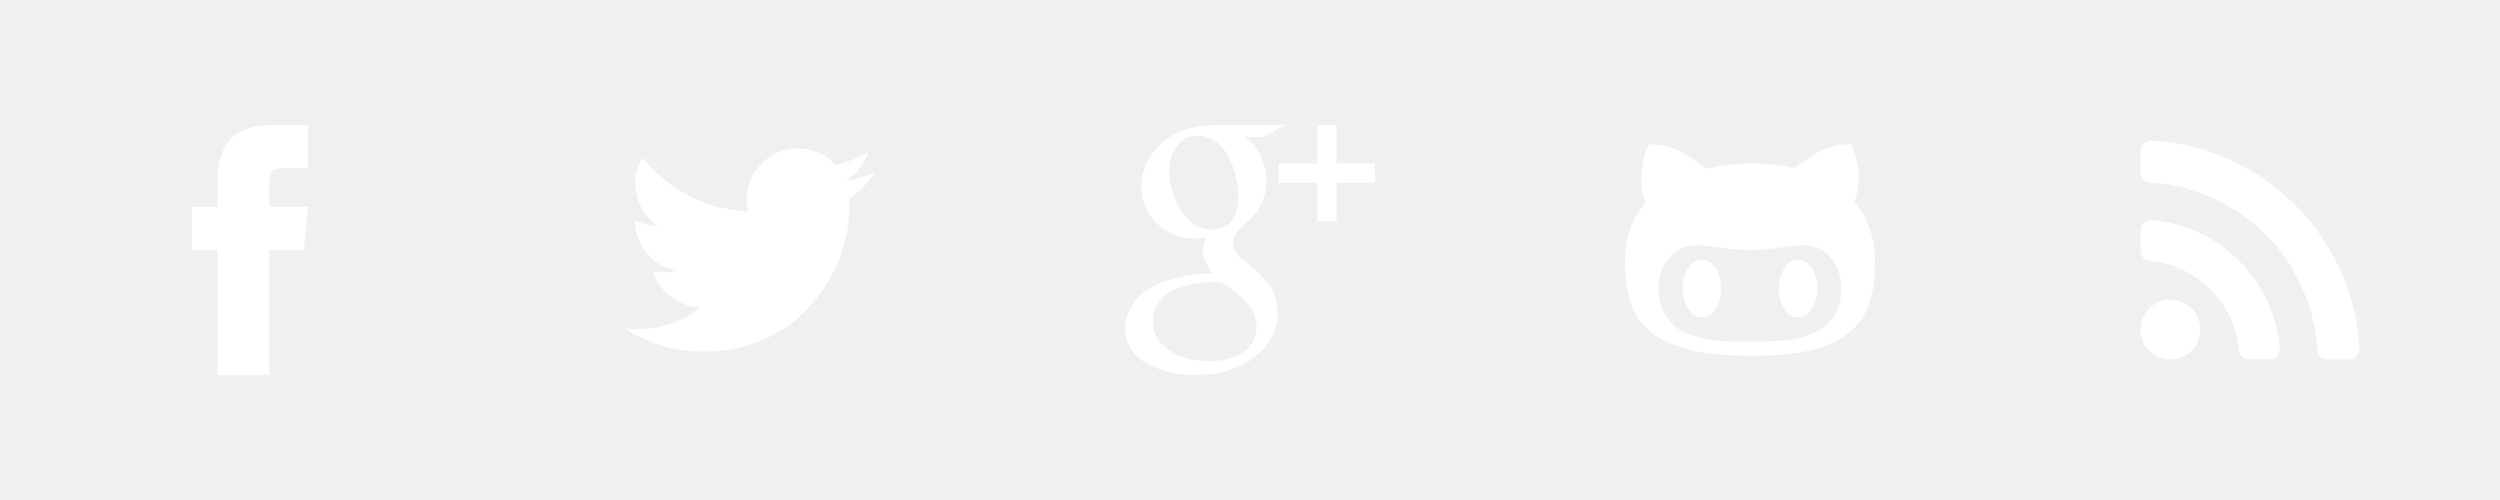
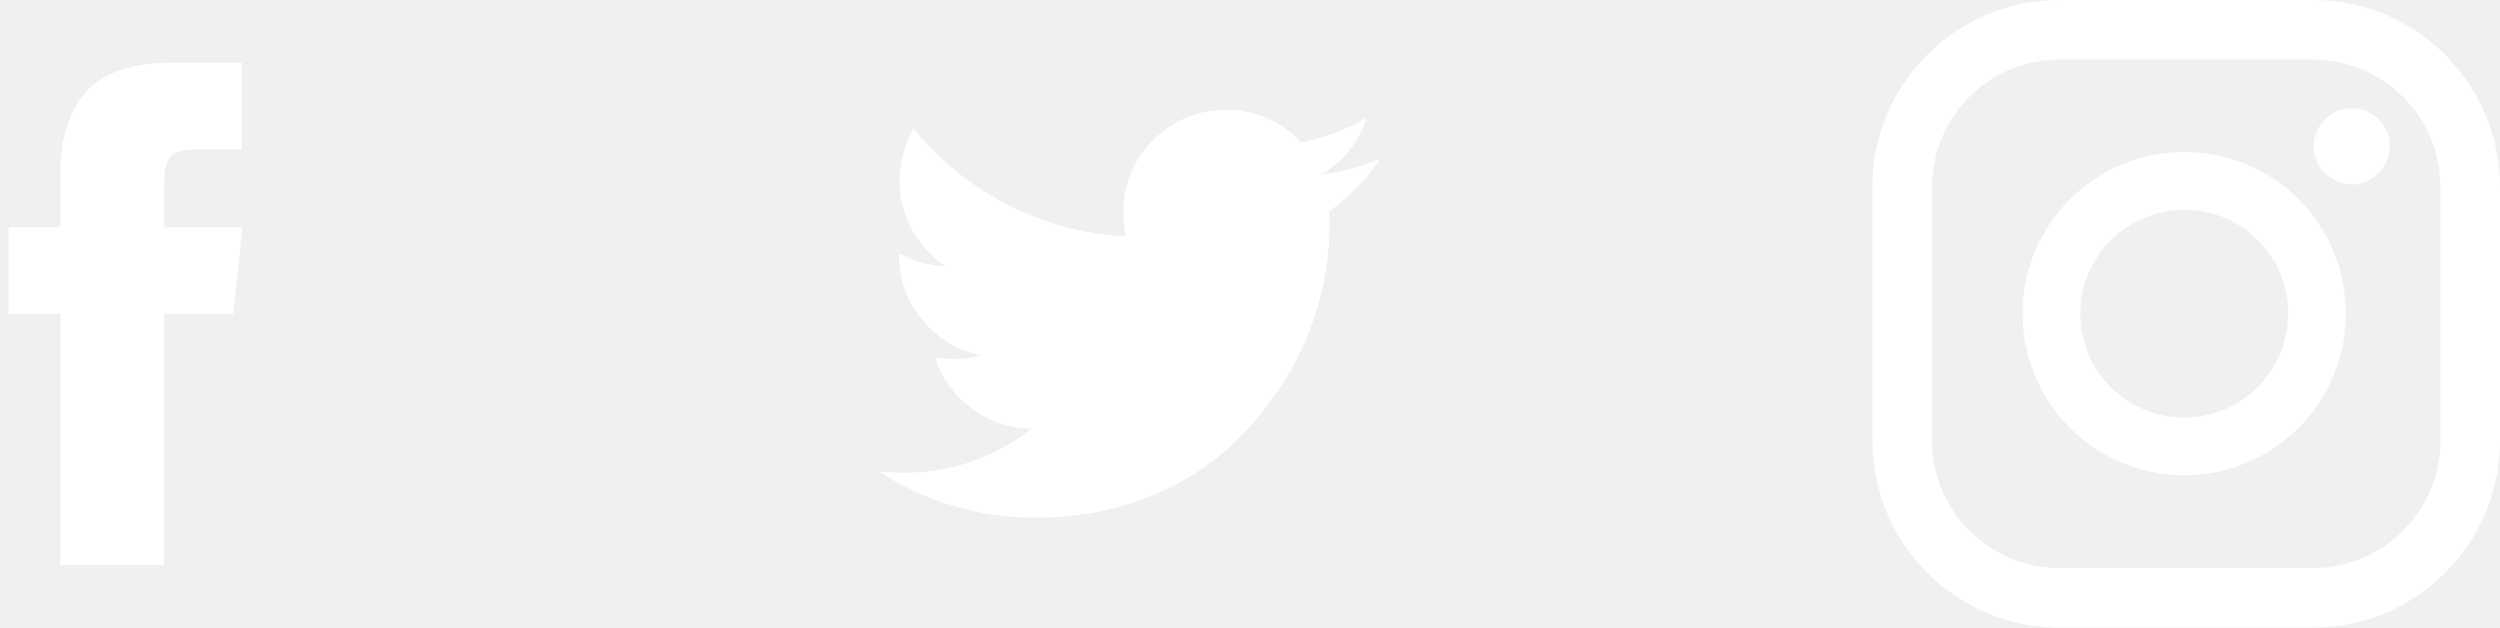
- <svg xmlns="http://www.w3.org/2000/svg" version="1.1" x="0px" y="0px" width="480px" height="96px" viewBox="0 0 480 96" enable-background="new 0 0 480 96" xml:space="preserve">
-   <g id="Layer_1">
- </g>
-   <g id="Layer_2">
-     <path fill="#FFFFFF" d="M51.7,39.729v-4.134c0-0.622,0.029-1.1,0.085-1.442c0.059-0.338,0.188-0.674,0.394-1.005   c0.207-0.33,0.534-0.553,0.989-0.684c0.457-0.125,1.066-0.189,1.824-0.189h4.129V24h-6.61c-3.824,0-6.572,0.907-8.24,2.719   c-1.667,1.819-2.504,4.494-2.504,8.029v4.978h-4.951V48h4.95v24H51.7V48h6.609l0.875-8.271H51.7z" />
-     <path fill="#FFFFFF" d="M168,33.143c-1.89,0.811-3.779,1.316-5.664,1.523c2.129-1.282,3.573-3.089,4.325-5.422   c-1.957,1.153-4.032,1.948-6.249,2.377c-1.947-2.072-4.343-3.113-7.188-3.113c-2.725,0-5.039,0.959-6.965,2.876   c-1.911,1.921-2.874,4.241-2.874,6.958c0,0.734,0.079,1.484,0.242,2.255c-4.017-0.205-7.784-1.213-11.314-3.03   c-3.52-1.816-6.511-4.24-8.964-7.263c-0.894,1.522-1.344,3.179-1.344,4.964c0,1.688,0.395,3.247,1.189,4.689   c0.793,1.442,1.852,2.607,3.203,3.501c-1.587-0.06-3.068-0.477-4.451-1.248v0.122c0,2.371,0.748,4.457,2.234,6.258   c1.499,1.793,3.375,2.927,5.657,3.395c-0.855,0.217-1.722,0.335-2.591,0.335c-0.566,0-1.193-0.05-1.856-0.156   c0.629,1.976,1.786,3.591,3.473,4.856c1.691,1.275,3.592,1.924,5.725,1.971c-3.575,2.796-7.645,4.2-12.212,4.2   c-0.875,0-1.667-0.036-2.375-0.129c4.566,2.953,9.603,4.43,15.1,4.43c3.5,0,6.776-0.553,9.845-1.659   c3.064-1.106,5.684-2.589,7.852-4.448c2.175-1.856,4.046-3.986,5.623-6.405c1.573-2.423,2.746-4.945,3.517-7.568   c0.772-2.637,1.161-5.264,1.161-7.902c0-0.573-0.014-0.997-0.034-1.286C164.997,36.822,166.643,35.128,168,33.143z" />
-     <g>
-       <path fill="#FFFFFF" d="M243.614,54.564c-0.515-0.668-1.073-1.314-1.688-1.911c-0.613-0.576-1.226-1.102-1.846-1.598    c-0.614-0.473-1.176-0.941-1.691-1.373c-0.501-0.454-0.919-0.92-1.241-1.397c-0.311-0.474-0.473-0.966-0.473-1.461    c0-0.697,0.227-1.35,0.66-1.957c0.443-0.596,0.98-1.184,1.615-1.76c0.634-0.564,1.267-1.179,1.901-1.856    c0.635-0.677,1.175-1.565,1.615-2.668c0.444-1.104,0.67-2.368,0.67-3.795c0-1.689-0.375-3.311-1.125-4.875    c-0.76-1.552-1.816-2.768-3.177-3.633h3.891l3.908-2.28h-12.607c-1.785,0-3.587,0.19-5.393,0.582    c-2.673,0.593-4.923,1.952-6.75,4.08c-1.827,2.128-2.739,4.53-2.739,7.223c0,2.853,1.025,5.219,3.072,7.1    c2.042,1.88,4.501,2.821,7.366,2.821c0.581,0,1.257-0.05,2.025-0.145c-0.042,0.157-0.11,0.366-0.203,0.625    c-0.096,0.258-0.172,0.468-0.234,0.616c-0.052,0.157-0.098,0.345-0.143,0.563c-0.041,0.227-0.064,0.448-0.064,0.68    c0,1.266,0.625,2.707,1.85,4.303c-1.458,0.042-2.906,0.156-4.32,0.384c-1.427,0.225-2.922,0.562-4.473,1.036    c-1.563,0.467-2.954,1.158-4.188,2.052c-1.225,0.896-2.146,1.964-2.77,3.188c-0.708,1.418-1.061,2.725-1.061,3.896    c0,1.297,0.285,2.445,0.867,3.508c0.572,1.042,1.314,1.891,2.223,2.568c0.897,0.66,1.945,1.223,3.125,1.658    c1.178,0.46,2.349,0.785,3.517,0.976c1.167,0.19,2.315,0.284,3.446,0.284c5.156,0,9.191-1.261,12.116-3.785    c2.695-2.344,4.037-5.037,4.037-8.122c0-1.111-0.152-2.119-0.476-3.083C244.545,56.064,244.126,55.255,243.614,54.564z     M232.498,44.083c-0.98,0-1.917-0.251-2.805-0.75c-0.876-0.506-1.636-1.151-2.249-1.948c-0.613-0.798-1.152-1.702-1.617-2.705    c-0.454-0.994-0.8-1.997-1.018-2.991c-0.226-1.003-0.331-1.959-0.331-2.856c0-1.849,0.483-3.438,1.465-4.76    c0.983-1.332,2.366-1.988,4.161-1.988c1.27,0,2.416,0.394,3.446,1.175c1.033,0.791,1.834,1.786,2.418,3.001    c0.588,1.215,1.037,2.463,1.359,3.767c0.311,1.294,0.471,2.52,0.471,3.682c0,1.921-0.419,3.468-1.25,4.625    C235.713,43.501,234.356,44.083,232.498,44.083z M240.471,65.732c-0.534,0.92-1.245,1.624-2.156,2.138    c-0.897,0.515-1.871,0.888-2.891,1.128c-1.031,0.239-2.121,0.344-3.25,0.344c-1.226,0-2.456-0.145-3.661-0.427    c-1.212-0.288-2.368-0.72-3.484-1.316c-1.104-0.575-1.996-1.399-2.68-2.43c-0.683-1.029-1.025-2.178-1.025-3.491    c0-1.158,0.258-2.188,0.786-3.089c0.518-0.896,1.177-1.632,1.992-2.157c0.803-0.548,1.743-0.982,2.821-1.344    c1.075-0.338,2.114-0.578,3.117-0.713c1.003-0.137,2.017-0.195,3.065-0.195c0.634,0,1.109,0.012,1.437,0.053    c0.116,0.061,0.405,0.277,0.884,0.609c0.469,0.322,0.783,0.551,0.943,0.656c0.165,0.103,0.465,0.334,0.894,0.656    c0.438,0.328,0.746,0.568,0.928,0.744c0.187,0.155,0.447,0.396,0.797,0.743c0.337,0.31,0.595,0.591,0.758,0.847    c0.164,0.236,0.369,0.527,0.607,0.864c0.239,0.356,0.404,0.688,0.509,1.008c0.094,0.308,0.188,0.661,0.267,1.036    c0.09,0.375,0.132,0.759,0.132,1.168C241.267,63.787,241.005,64.837,240.471,65.732z" />
-       <polygon fill="#FFFFFF" points="256.615,31.383 256.615,24 252.917,24 252.917,31.383 245.535,31.383 245.535,35.081     252.917,35.081 252.917,42.466 256.615,42.466 256.615,35.081 264,35.081 264,31.383   " />
-     </g>
-     <g>
-       <path fill="#FFFFFF" d="M416.731,57.531c-1.591,0-2.946,0.579-4.052,1.682c-1.128,1.125-1.677,2.466-1.677,4.054    c0,1.59,0.546,2.947,1.677,4.055c1.105,1.125,2.466,1.673,4.052,1.673c1.595,0,2.932-0.548,4.053-1.673    c1.107-1.107,1.662-2.467,1.662-4.055c0-1.591-0.555-2.932-1.662-4.054C419.663,58.109,418.327,57.531,416.731,57.531z" />
-       <path fill="#FFFFFF" d="M429.908,50.09c-2.241-2.275-4.825-4.076-7.737-5.417c-2.885-1.344-5.932-2.144-9.113-2.397h-0.146    c-0.507,0-0.95,0.166-1.278,0.502c-0.415,0.363-0.632,0.825-0.632,1.397v4.039c0,0.499,0.172,0.917,0.496,1.281    c0.322,0.358,0.734,0.551,1.231,0.595c4.555,0.425,8.438,2.277,11.672,5.504c3.226,3.234,5.061,7.118,5.507,11.674    c0.041,0.498,0.233,0.908,0.593,1.23c0.363,0.328,0.78,0.497,1.282,0.497h4.038c0.565,0,1.046-0.218,1.388-0.628    c0.396-0.408,0.545-0.871,0.526-1.427c-0.264-3.179-1.074-6.228-2.406-9.114C433.974,54.916,432.183,52.329,429.908,50.09z" />
-       <path fill="#FFFFFF" d="M449.416,52.045c-2.141-4.776-5.053-8.997-8.764-12.701c-3.717-3.715-7.926-6.639-12.698-8.759    c-4.75-2.131-9.752-3.323-14.954-3.588h-0.09c-0.509,0-0.955,0.184-1.316,0.541c-0.406,0.362-0.594,0.82-0.594,1.37v4.266    c0,0.496,0.175,0.932,0.51,1.296c0.354,0.367,0.772,0.566,1.272,0.588c4.28,0.253,8.338,1.275,12.196,3.048    c3.838,1.763,7.178,4.064,10.026,6.903c2.828,2.83,5.118,6.176,6.896,10.016c1.774,3.856,2.775,7.913,3.008,12.198    c0.033,0.498,0.218,0.914,0.586,1.271c0.362,0.331,0.813,0.507,1.324,0.507h4.275c0.545,0,1.005-0.186,1.363-0.589    c0.408-0.407,0.562-0.865,0.541-1.409C452.74,61.794,451.55,56.796,449.416,52.045z" />
-     </g>
-     <g>
-       <path fill="#FFFFFF" d="M356.072,38.831c0.517-1.563,0.786-3.18,0.786-4.849c0-2.229-0.5-4.332-1.484-6.287    c-2.059,0-3.864,0.364-5.446,1.125c-1.586,0.742-3.375,1.91-5.392,3.494c-2.537-0.622-5.231-0.93-8.083-0.93    c-3.114,0-6.078,0.343-8.909,1.01c-2.06-1.616-3.871-2.8-5.445-3.563c-1.585-0.757-3.41-1.136-5.481-1.136    c-0.982,1.957-1.475,4.058-1.475,6.287c0,1.69,0.26,3.328,0.775,4.902C313.298,41.948,312,45.75,312,50.306    c0,3.988,0.594,7.176,1.786,9.552c0.637,1.26,1.456,2.35,2.481,3.319c1.014,0.954,2.184,1.74,3.492,2.344    c1.309,0.583,2.626,1.081,3.943,1.471c1.337,0.407,2.805,0.691,4.403,0.872c1.612,0.186,3.026,0.3,4.261,0.35    c1.225,0.07,2.588,0.091,4.088,0.091c1.775,0,3.375-0.045,4.834-0.135c1.428-0.094,3.068-0.293,4.935-0.627    c1.862-0.336,3.481-0.795,4.909-1.366c1.41-0.587,2.77-1.405,4.054-2.48c1.307-1.078,2.325-2.369,3.05-3.841    c1.169-2.388,1.764-5.569,1.764-9.554C359.999,45.731,358.692,41.906,356.072,38.831z M352.608,59.815    c-0.609,1.259-1.384,2.249-2.343,2.963c-0.938,0.731-2.111,1.307-3.516,1.734c-1.408,0.445-2.74,0.729-4.036,0.844    c-1.282,0.142-2.722,0.216-4.296,0.216h-4.848c-1.574,0-3.006-0.074-4.295-0.216c-1.289-0.116-2.642-0.401-4.042-0.844    c-1.407-0.427-2.581-1.003-3.521-1.734c-0.941-0.715-1.714-1.704-2.329-2.963c-0.623-1.263-0.93-2.729-0.93-4.419    c0-2.32,0.658-4.287,1.993-5.895c1.331-1.615,3.122-2.419,5.394-2.419c0.832,0,2.709,0.196,5.622,0.6    c1.375,0.22,2.884,0.32,4.539,0.32c1.647,0,3.163-0.1,4.526-0.32c2.968-0.403,4.843-0.6,5.617-0.6c2.276,0,4.069,0.804,5.41,2.419    c1.325,1.605,1.981,3.575,1.981,5.895C353.536,57.086,353.221,58.552,352.608,59.815z" />
-       <path fill="#FFFFFF" d="M328.856,50.824c-0.585-0.658-1.286-0.984-2.091-0.984c-0.814,0-1.5,0.326-2.085,0.984    c-0.591,0.654-1.005,1.392-1.247,2.199c-0.248,0.802-0.365,1.592-0.365,2.373c0,0.759,0.117,1.55,0.365,2.355    c0.242,0.805,0.656,1.541,1.247,2.195c0.585,0.652,1.271,0.979,2.085,0.979c0.805,0,1.502-0.327,2.091-0.979    c0.59-0.654,1.004-1.391,1.239-2.195c0.241-0.806,0.357-1.597,0.357-2.355c0-0.782-0.116-1.57-0.357-2.373    C329.86,52.216,329.446,51.476,328.856,50.824z" />
-       <path fill="#FFFFFF" d="M347.311,50.824c-0.577-0.658-1.271-0.984-2.072-0.984c-0.807,0-1.509,0.326-2.104,0.984    c-0.578,0.654-0.994,1.392-1.229,2.199c-0.238,0.802-0.363,1.592-0.363,2.373c0,0.759,0.125,1.55,0.363,2.355    c0.235,0.805,0.651,1.541,1.229,2.195c0.592,0.652,1.297,0.979,2.104,0.979c0.801,0,1.497-0.327,2.072-0.979    c0.597-0.654,1.017-1.391,1.256-2.195c0.24-0.806,0.344-1.597,0.344-2.355c0-0.782-0.107-1.57-0.344-2.373    C348.326,52.216,347.907,51.476,347.311,50.824z" />
+ <svg xmlns="http://www.w3.org/2000/svg" width="239px" height="60px" viewBox="0 0 239 60" version="1.1">
+   <defs />
+   <g id="Page-1" stroke="none" stroke-width="1" fill="none" fill-rule="evenodd">
+     <g id="Artboard" transform="translate(-98, -711)" fill="#FFFFFF">
+       <g id="social-icon" transform="translate(98, 711)">
+         <g id="Layer_2">
+           <path d="M15.7,21.729 L15.7,17.595 C15.7,16.973 15.729,16.495 15.785,16.153 C15.844,15.815 15.973,15.479 16.179,15.148 C16.386,14.818 16.713,14.595 17.168,14.464 C17.625,14.339 18.234,14.275 18.992,14.275 L23.121,14.275 L23.121,6 L16.511,6 C12.687,6 9.939,6.907 8.271,8.719 C6.604,10.538 5.767,13.213 5.767,16.748 L5.767,21.726 L0.816,21.726 L0.816,30 L5.766,30 L5.766,54 L15.7,54 L15.7,30 L22.309,30 L23.184,21.729 L15.7,21.729 L15.7,21.729 Z" id="Shape" />
+           <path d="M132,15.143 C130.11,15.954 128.221,16.459 126.336,16.666 C128.465,15.384 129.909,13.577 130.661,11.244 C128.704,12.397 126.629,13.192 124.412,13.621 C122.465,11.549 120.069,10.508 117.224,10.508 C114.499,10.508 112.185,11.467 110.259,13.384 C108.348,15.305 107.385,17.625 107.385,20.342 C107.385,21.076 107.464,21.826 107.627,22.597 C103.61,22.392 99.843,21.384 96.313,19.567 C92.793,17.751 89.802,15.327 87.349,12.304 C86.455,13.826 86.005,15.483 86.005,17.268 C86.005,18.956 86.4,20.515 87.194,21.957 C87.987,23.399 89.046,24.564 90.397,25.458 C88.81,25.398 87.329,24.981 85.946,24.21 L85.946,24.332 C85.946,26.703 86.694,28.789 88.18,30.59 C89.679,32.383 91.555,33.517 93.837,33.985 C92.982,34.202 92.115,34.32 91.246,34.32 C90.68,34.32 90.053,34.27 89.39,34.164 C90.019,36.14 91.176,37.755 92.863,39.02 C94.554,40.295 96.455,40.944 98.588,40.991 C95.013,43.787 90.943,45.191 86.376,45.191 C85.501,45.191 84.709,45.155 84.001,45.062 C88.567,48.015 93.604,49.492 99.101,49.492 C102.601,49.492 105.877,48.939 108.946,47.833 C112.01,46.727 114.63,45.244 116.798,43.385 C118.973,41.529 120.844,39.399 122.421,36.98 C123.994,34.557 125.167,32.035 125.938,29.412 C126.71,26.775 127.099,24.148 127.099,21.51 C127.099,20.937 127.085,20.513 127.065,20.224 C128.997,18.822 130.643,17.128 132,15.143 L132,15.143 Z" id="Shape" />
+           <g id="instagram-icon" transform="translate(179, 0)">
+             <g id="Layer_1">
+               <path d="M45.26,30 C45.249,38.531 38.325,45.439 29.793,45.43 C21.262,45.421 14.353,38.498 14.36,29.967 C14.367,21.435 21.289,14.524 29.82,14.53 C33.923,14.522 37.859,16.15 40.757,19.054 C43.655,21.958 45.276,25.897 45.26,30 L45.26,30 Z M29.86,20.06 C24.386,20.033 19.923,24.44 19.881,29.914 C19.839,35.387 24.234,39.862 29.708,39.919 C35.181,39.976 39.668,35.593 39.74,30.12 C39.794,27.467 38.776,24.904 36.917,23.011 C35.057,21.118 32.514,20.054 29.86,20.06 L29.86,20.06 Z" id="Shape" />
+               <path d="M49.47,13.94 C49.477,15.934 47.902,17.575 45.91,17.65 C43.869,17.629 42.213,15.991 42.17,13.95 C42.219,11.959 43.838,10.366 45.83,10.35 C47.823,10.344 49.448,11.947 49.47,13.94 L49.47,13.94 Z" id="Shape" />
+               <path d="M42.13,60 L17.87,60 C8.005,59.989 0.011,51.995 0,42.13 L0,17.87 C0.011,8.005 8.005,0.011 17.87,0 L42.13,0 C51.995,0.011 59.989,8.005 60,17.87 L60,42.13 C59.989,51.995 51.995,59.989 42.13,60 L42.13,60 Z M17.87,5.7 C11.149,5.7 5.7,11.149 5.7,17.87 L5.7,42.13 C5.7,48.851 11.149,54.3 17.87,54.3 L42.13,54.3 C48.851,54.3 54.3,48.851 54.3,42.13 L54.3,17.87 C54.3,11.149 48.851,5.7 42.13,5.7 L17.87,5.7 L17.87,5.7 Z" id="Shape" />
+             </g>
+           </g>
+         </g>
+       </g>
    </g>
  </g>
</svg>
